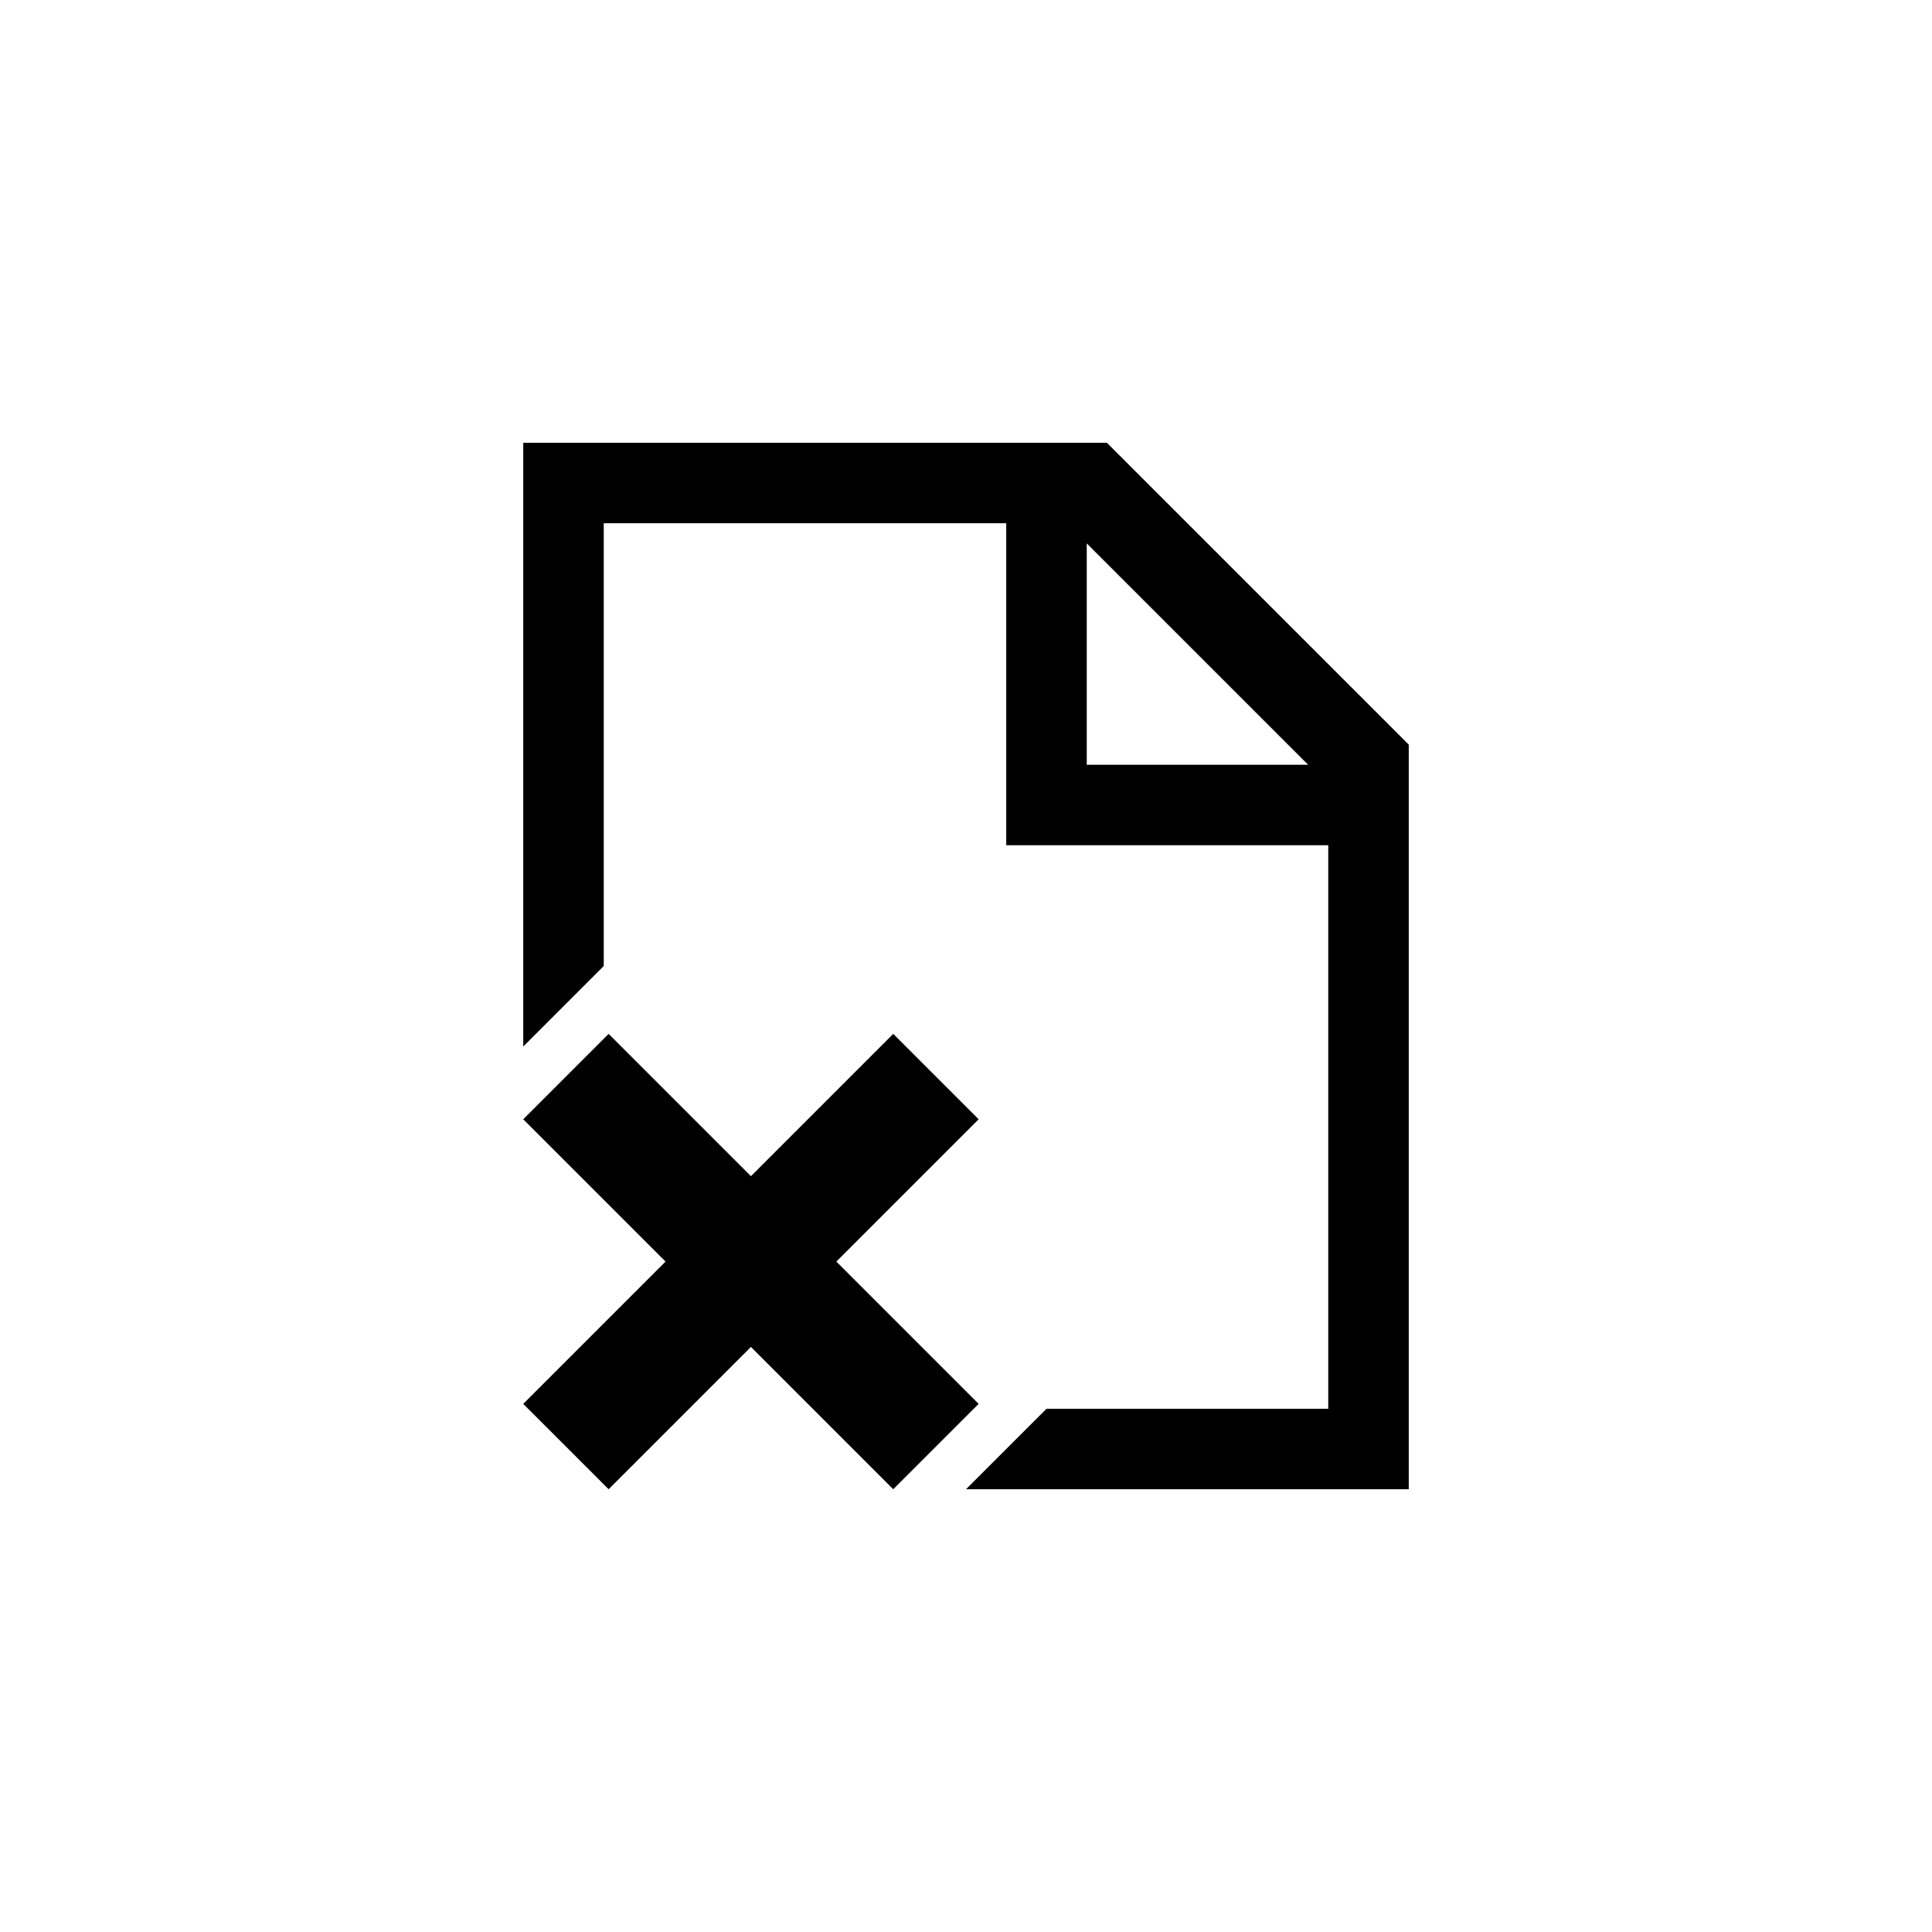
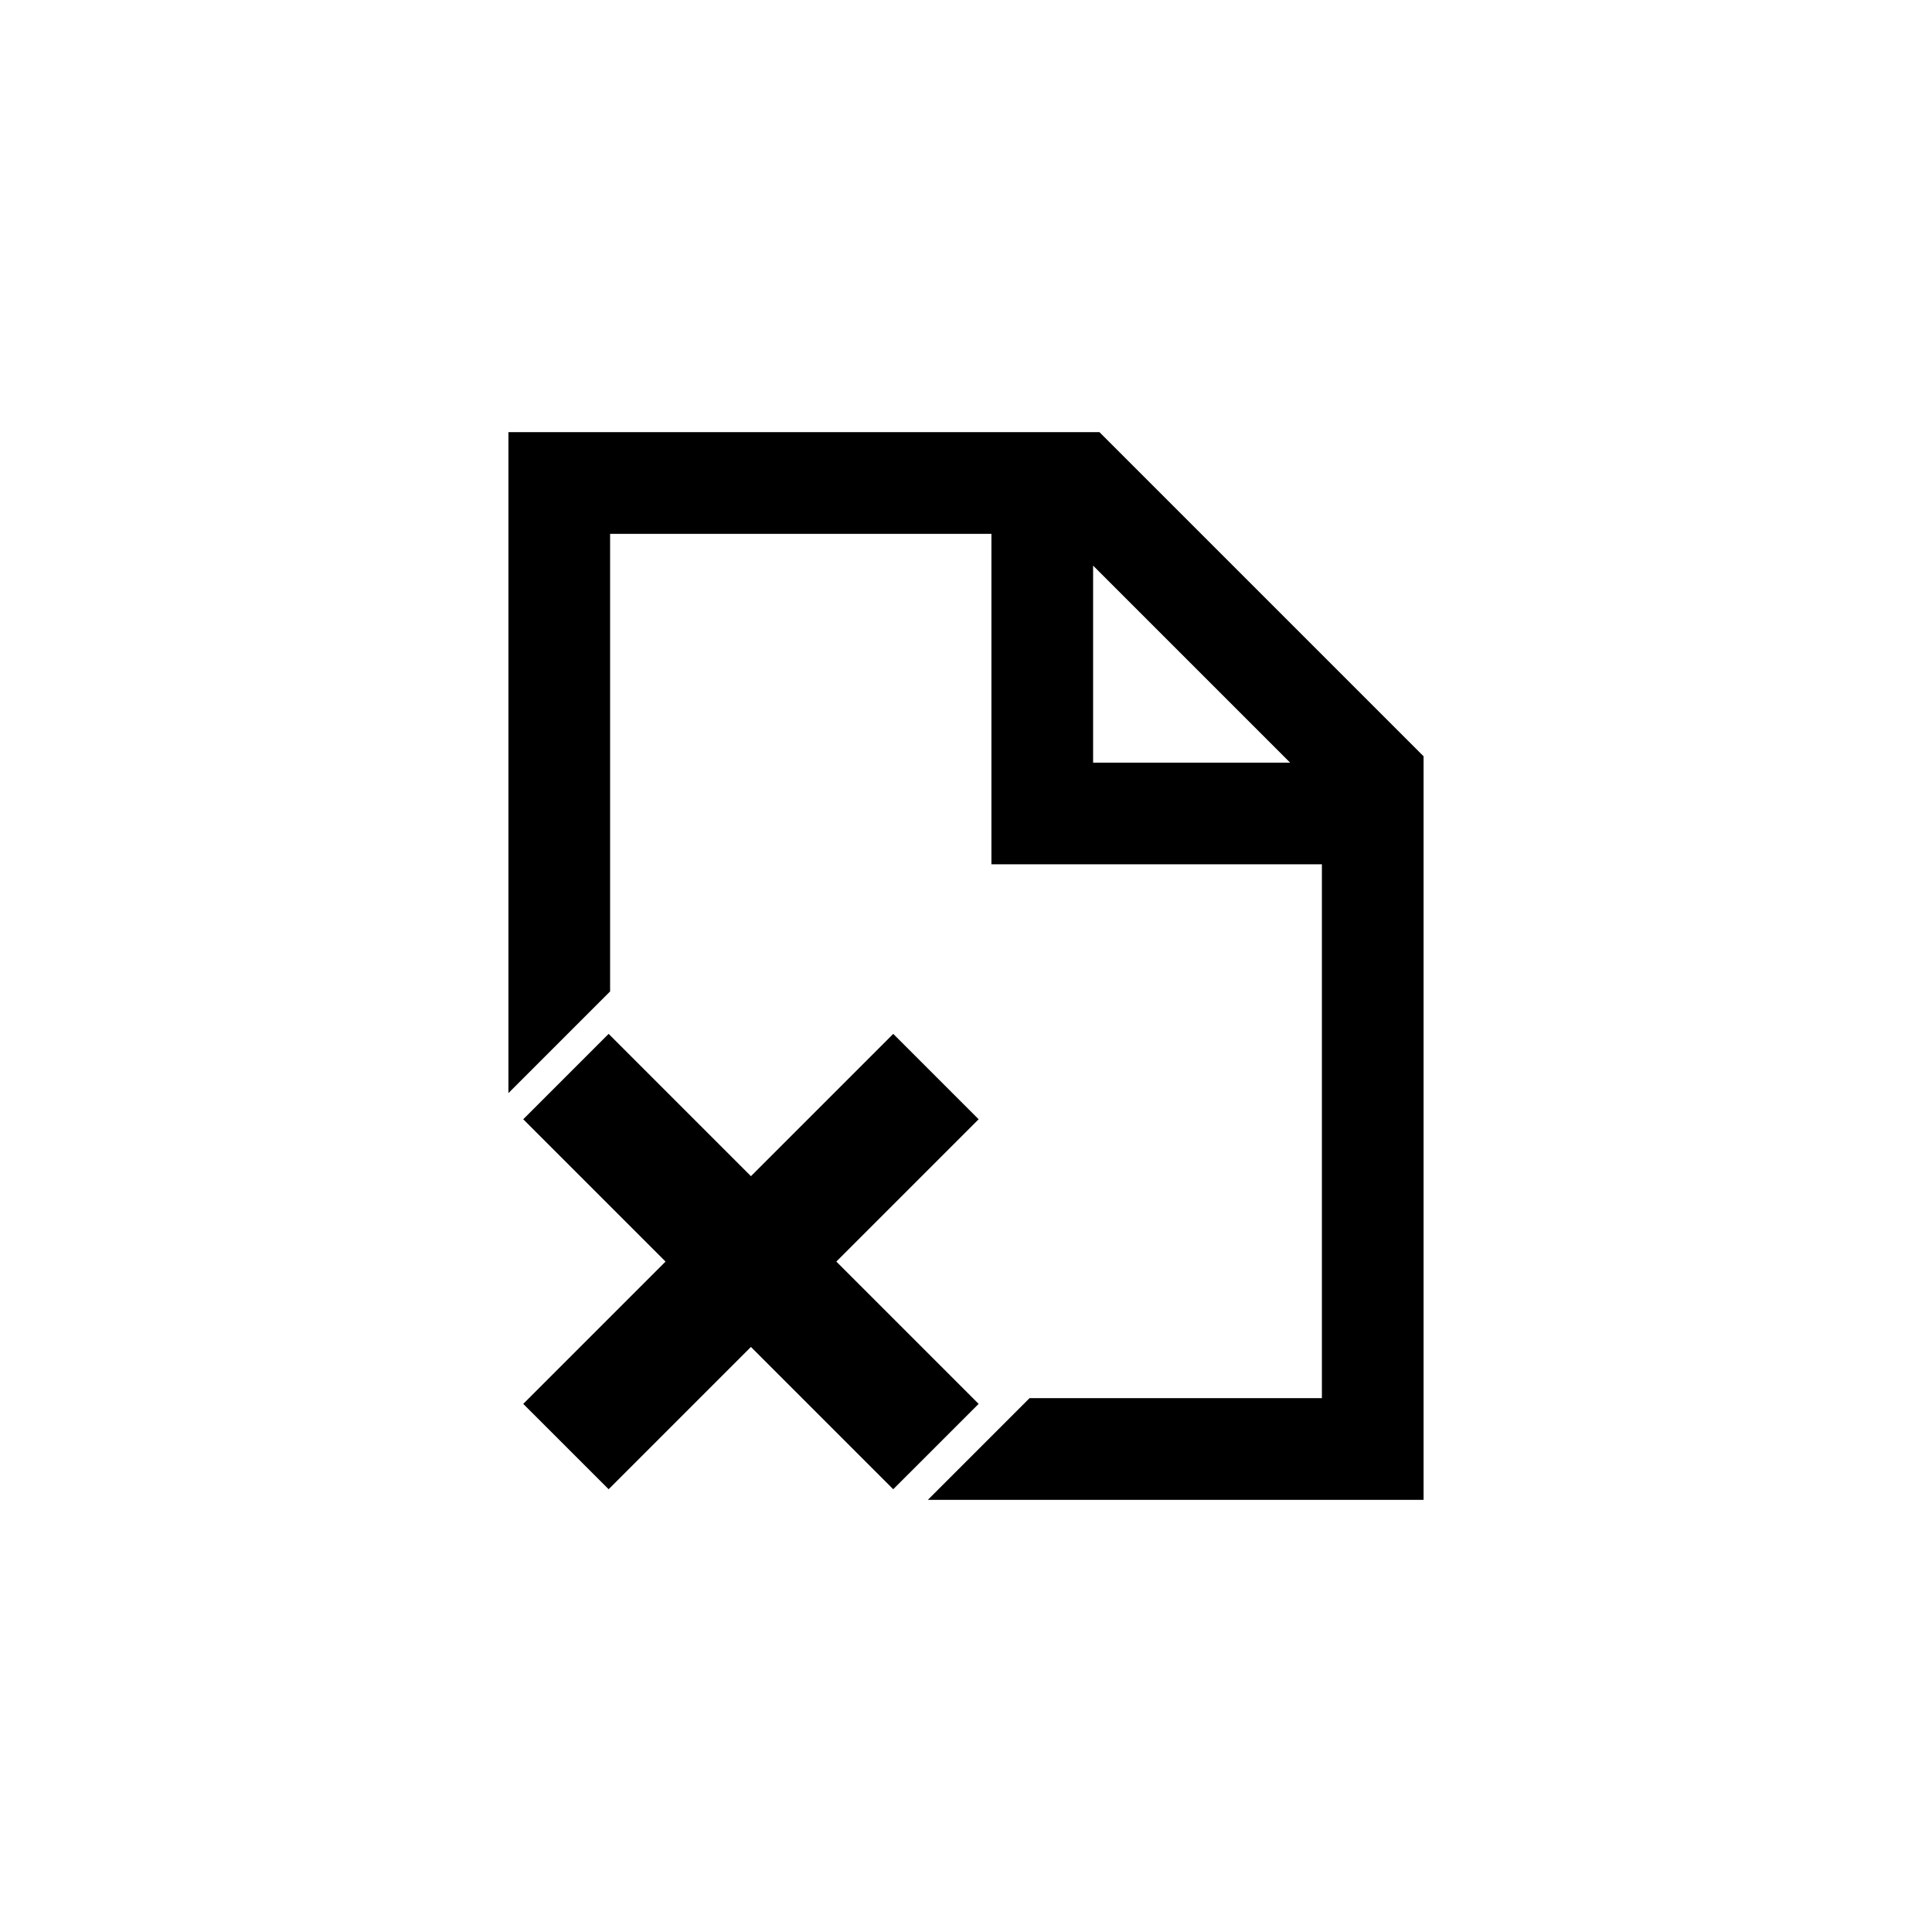
<svg xmlns="http://www.w3.org/2000/svg" version="1.1" baseProfile="full" width="76" height="76" viewBox="0 0 76.00 76.00" enable-background="new 0 0 76.00 76.00" xml:space="preserve">
-   <path fill="#000000" fill-opacity="1" stroke-width="0.2" stroke-linejoin="round" d="M 42.75,30.083L 51.458,30.083L 42.75,21.375L 42.75,30.083 Z M 52.25,33.25L 42.75,33.25L 39.583,33.25L 39.583,20.583L 23.75,20.583L 23.75,38L 20.583,41.167L 20.583,17.417L 43.542,17.417L 55.417,29.292L 55.417,58.583L 38,58.583L 41.167,55.417L 52.25,55.417L 52.25,33.25 Z M 35.138,40.67L 38.497,44.029L 32.899,49.627L 38.497,55.225L 35.138,58.583L 29.54,52.985L 23.942,58.583L 20.583,55.225L 26.181,49.627L 20.583,44.029L 23.942,40.67L 29.54,46.268L 35.138,40.67 Z " />
+   <path fill="#000000" fill-opacity="1" stroke-width="0.2" stroke-linejoin="round" d="M 43,30L 50.75,30L 43,22.25L 43,30 Z M 52,34L 39,34L 39,21L 24,21L 24,39L 20,43L 20,17L 43.25,17L 56,29.75L 56,59L 36.5,59L 40.5,55L 52,55L 52,34 Z M 35.138,40.67L 38.497,44.029L 32.899,49.627L 38.497,55.225L 35.138,58.583L 29.54,52.985L 23.942,58.583L 20.583,55.225L 26.181,49.627L 20.583,44.029L 23.942,40.67L 29.54,46.268L 35.138,40.67 Z " />
</svg>
